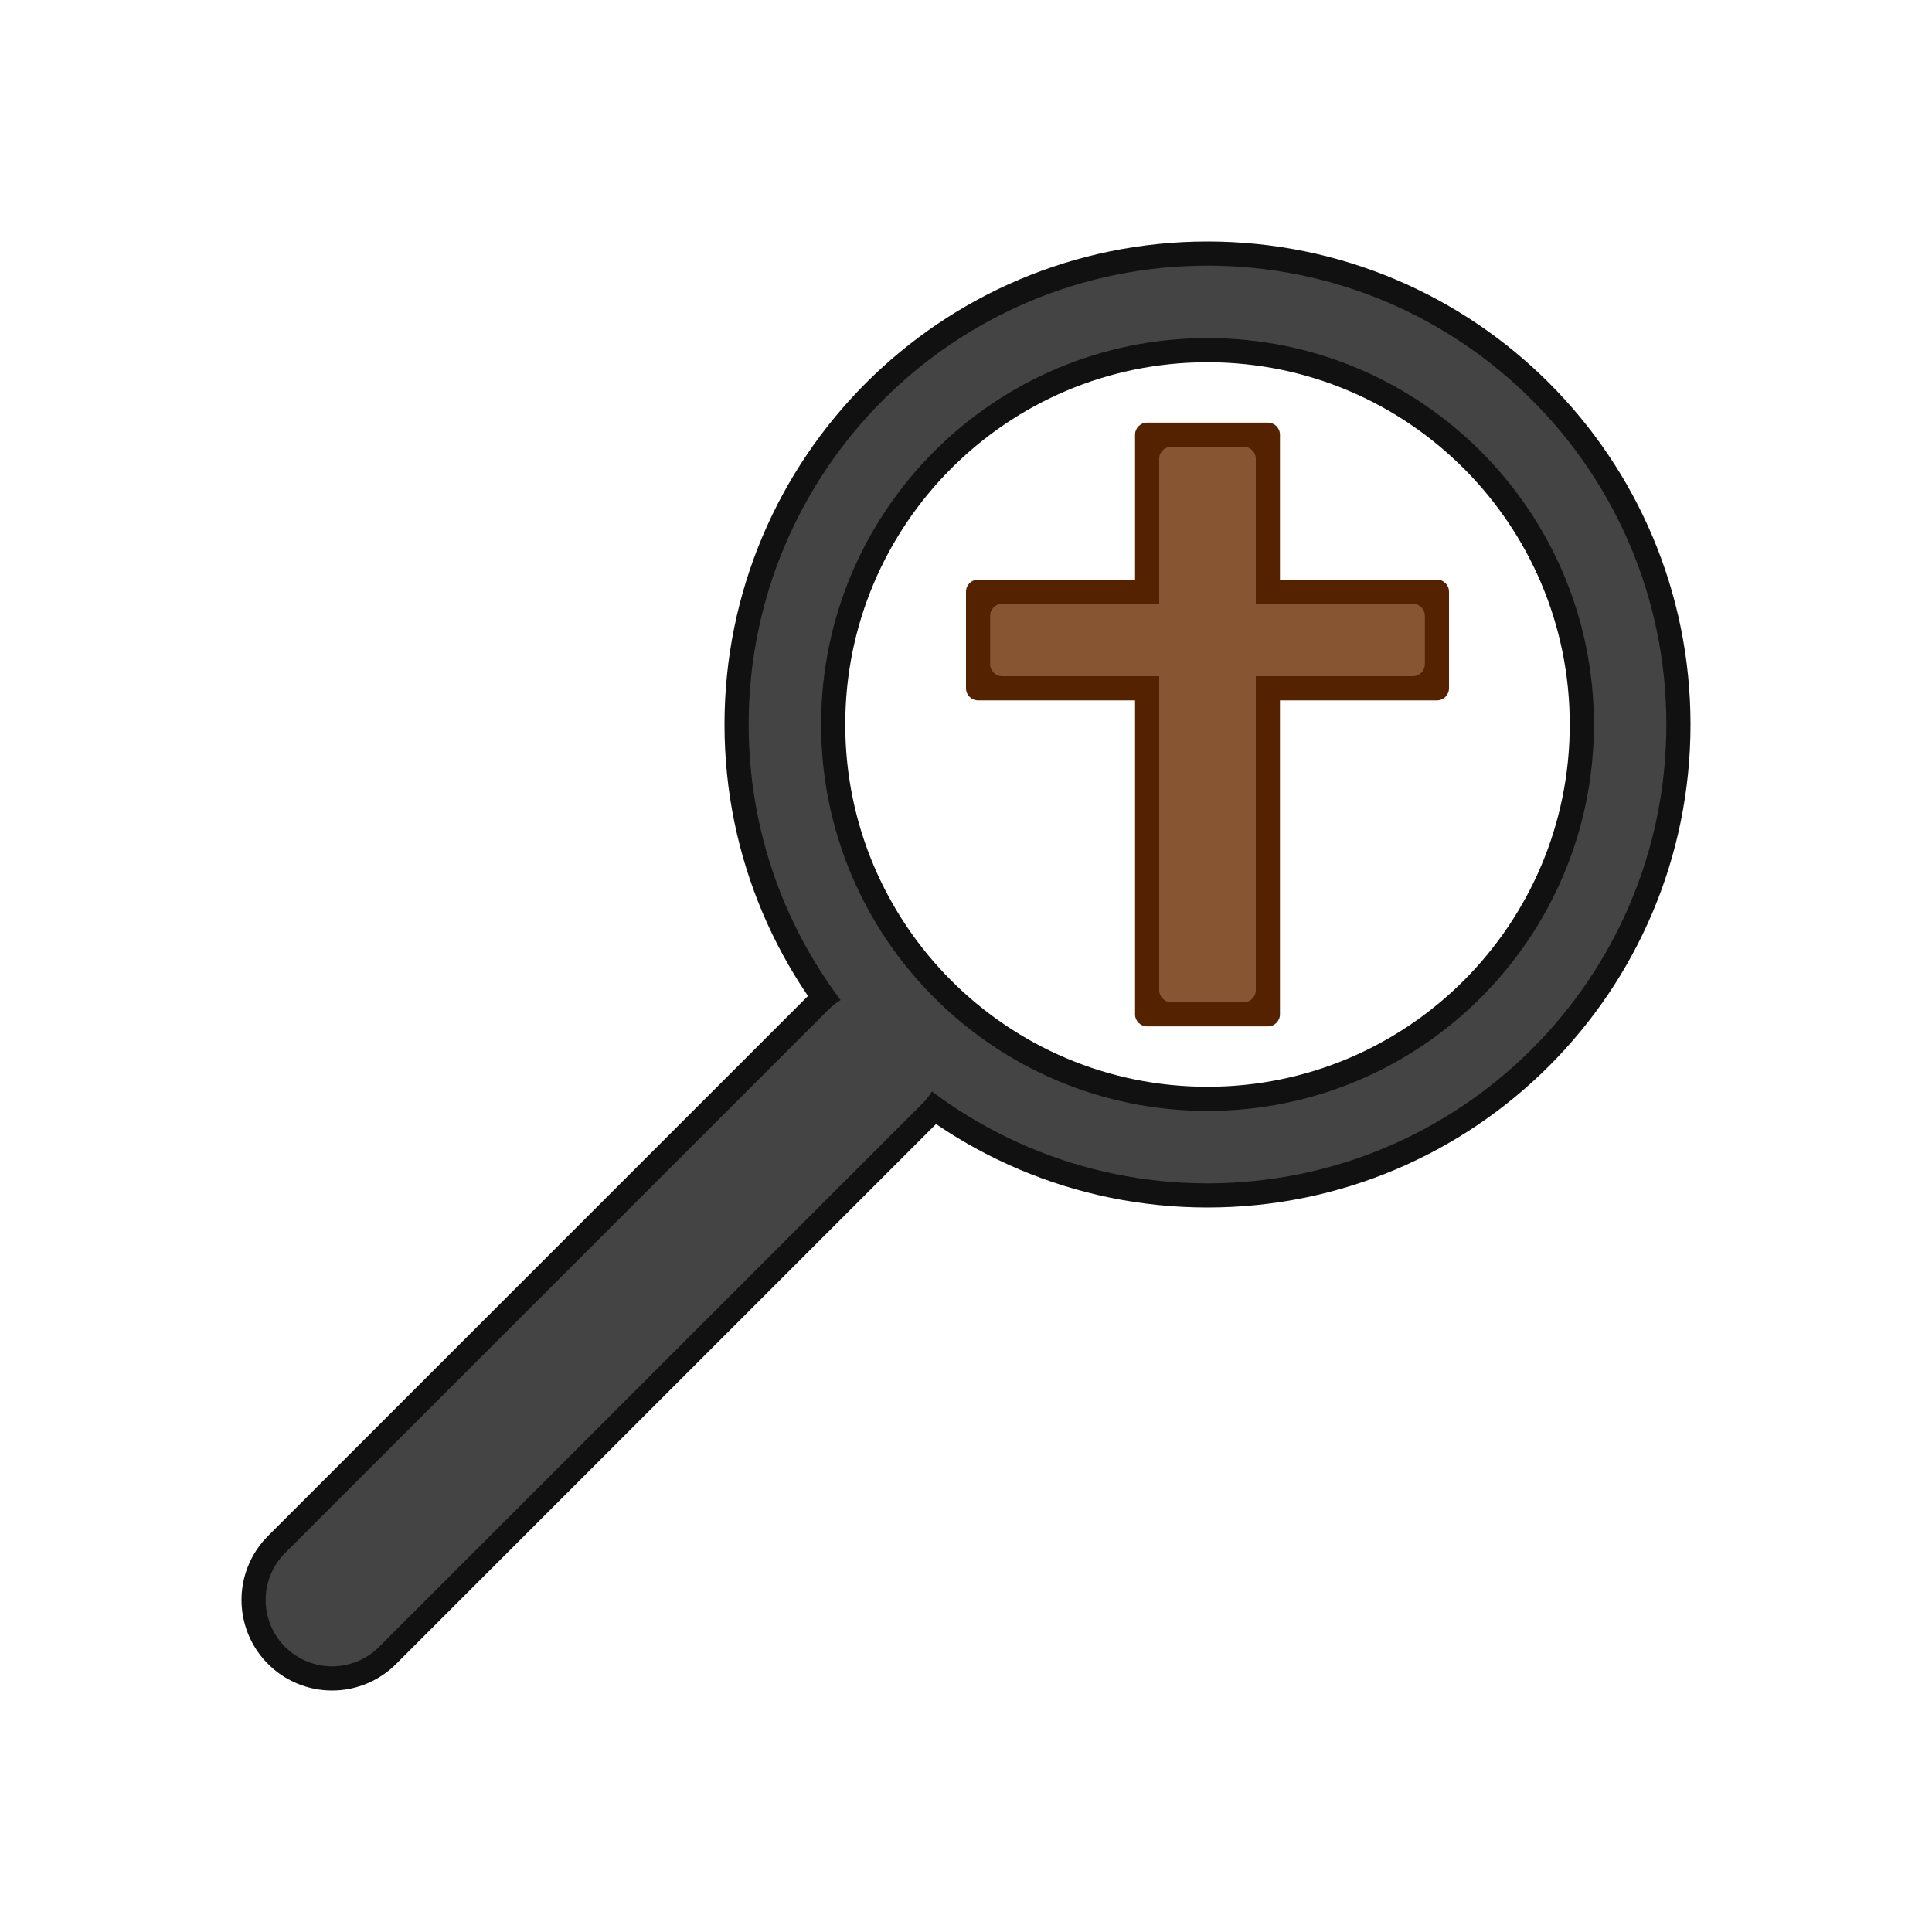
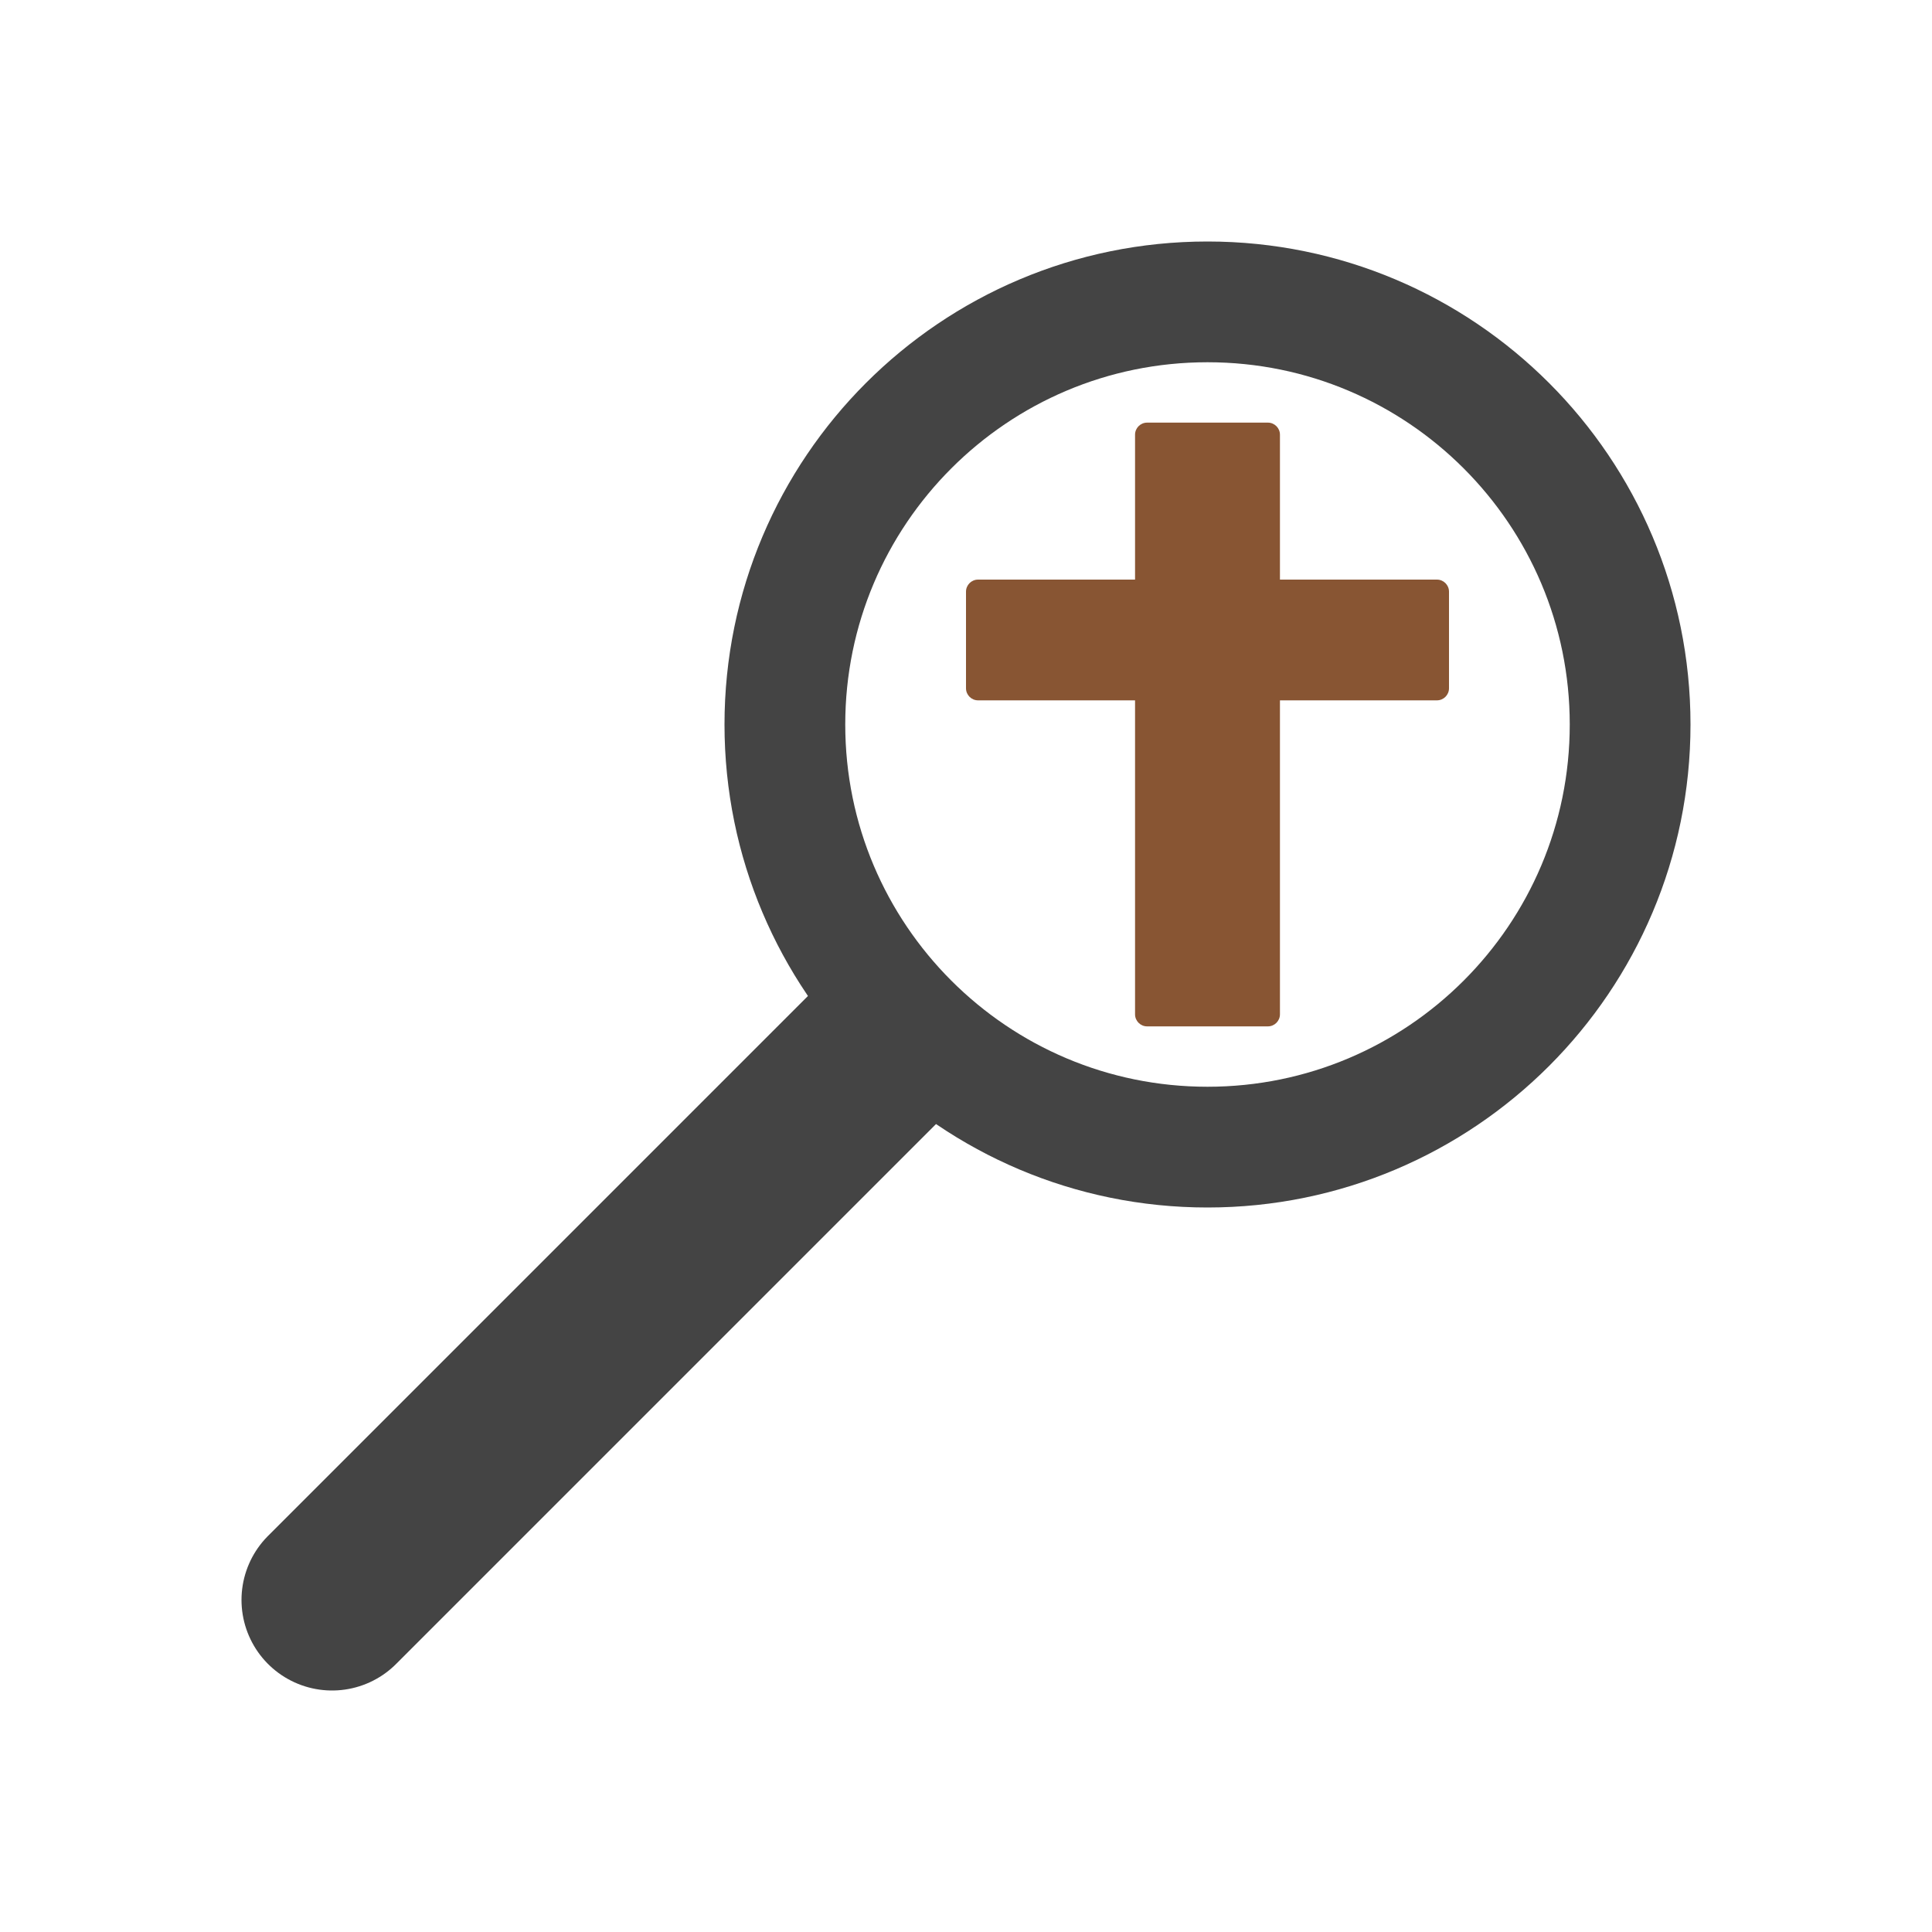
<svg xmlns="http://www.w3.org/2000/svg" xmlns:xlink="http://www.w3.org/1999/xlink" viewBox="0 0 320 320">
  <defs>
    <line id="yvs-handle" x1="55" y1="265" x2="145" y2="175" stroke-linecap="round" />
    <circle id="yvs-magnifier" cx="200" cy="120" r="70" fill="none" />
  </defs>
  <rect x="0" y="0" width="100%" height="100%" fill="#fff" />
-   <g stroke="#111">
+   <g stroke="#444">
    <use xlink:href="#yvs-handle" stroke-width="30" />
    <use xlink:href="#yvs-magnifier" stroke-width="20" />
  </g>
  <g stroke="#444">
    <use xlink:href="#yvs-handle" stroke-width="22" />
    <use xlink:href="#yvs-magnifier" stroke-width="12" />
  </g>
  <g stroke-linecap="round">
-     <g fill="#520">
+     <g fill="#853">
      <rect x="188" y="70" width="24" height="100" rx="2" ry="2" />
      <rect x="160" y="96" width="80" height="20" rx="2" ry="2" />
    </g>
    <g fill="#853">
      <rect x="192" y="74" width="16" height="92" rx="2" ry="2" />
      <rect x="164" y="100" width="72" height="12" rx="2" ry="2" />
    </g>
  </g>
</svg>
